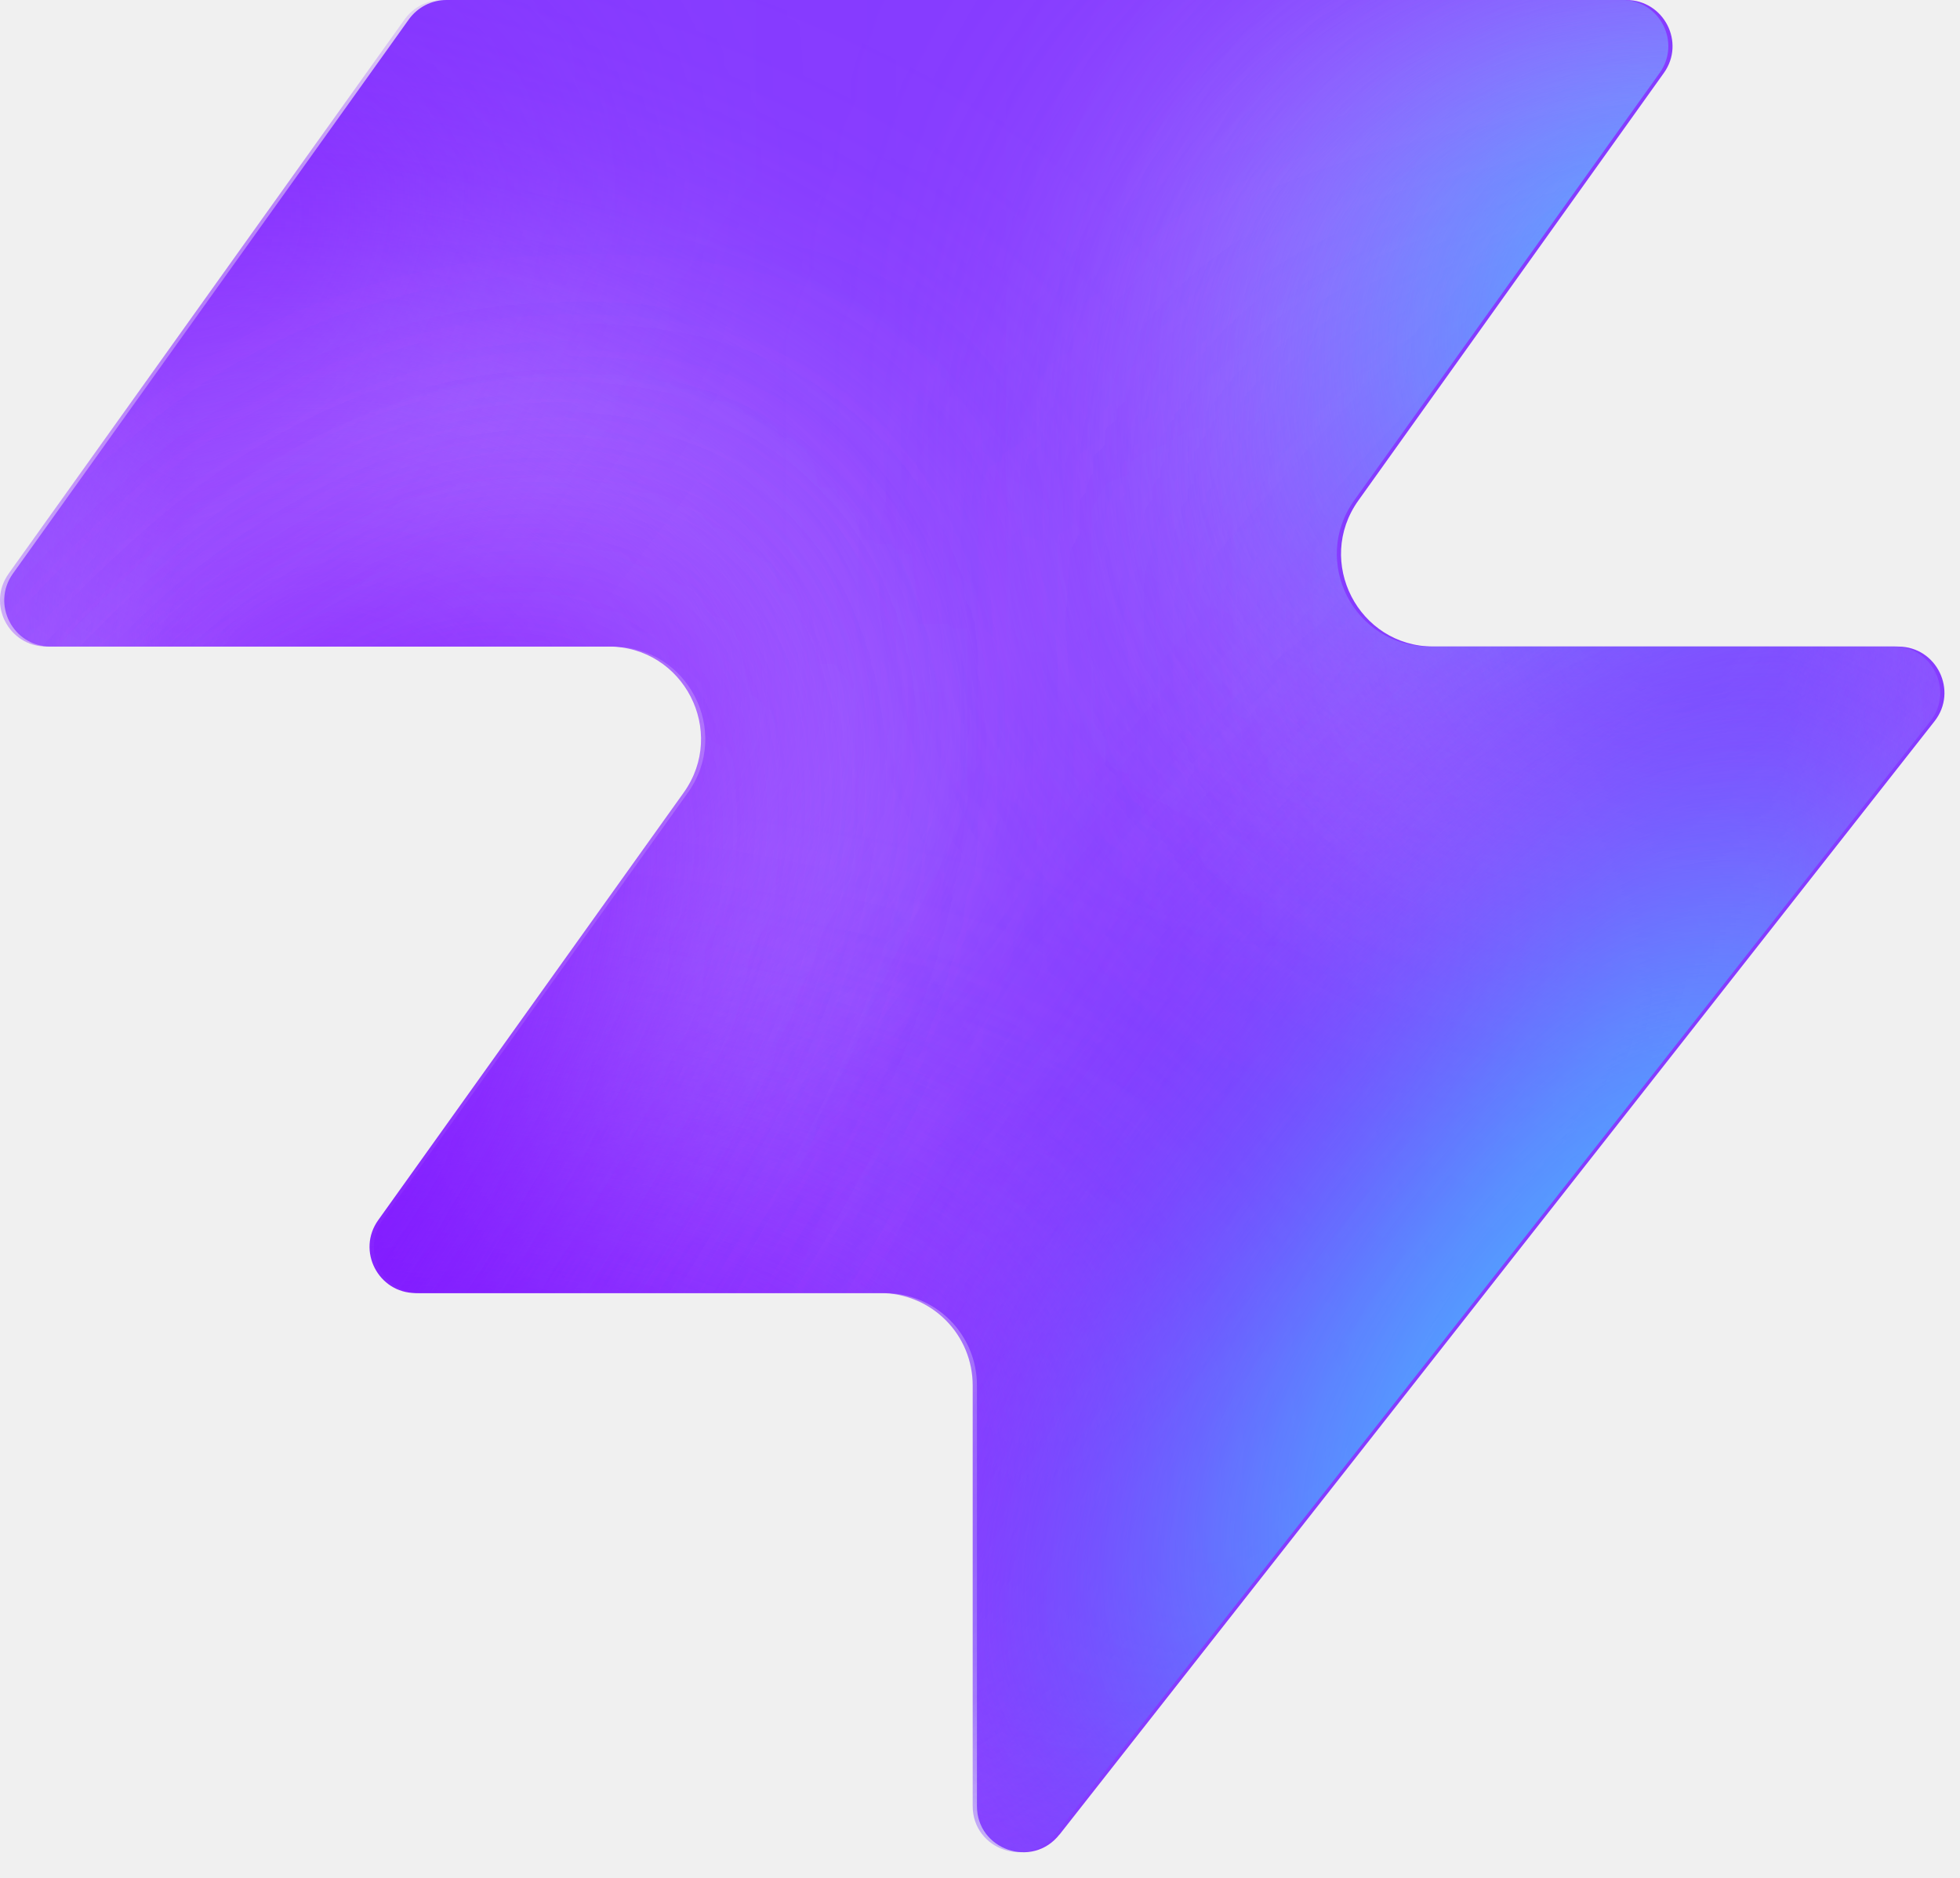
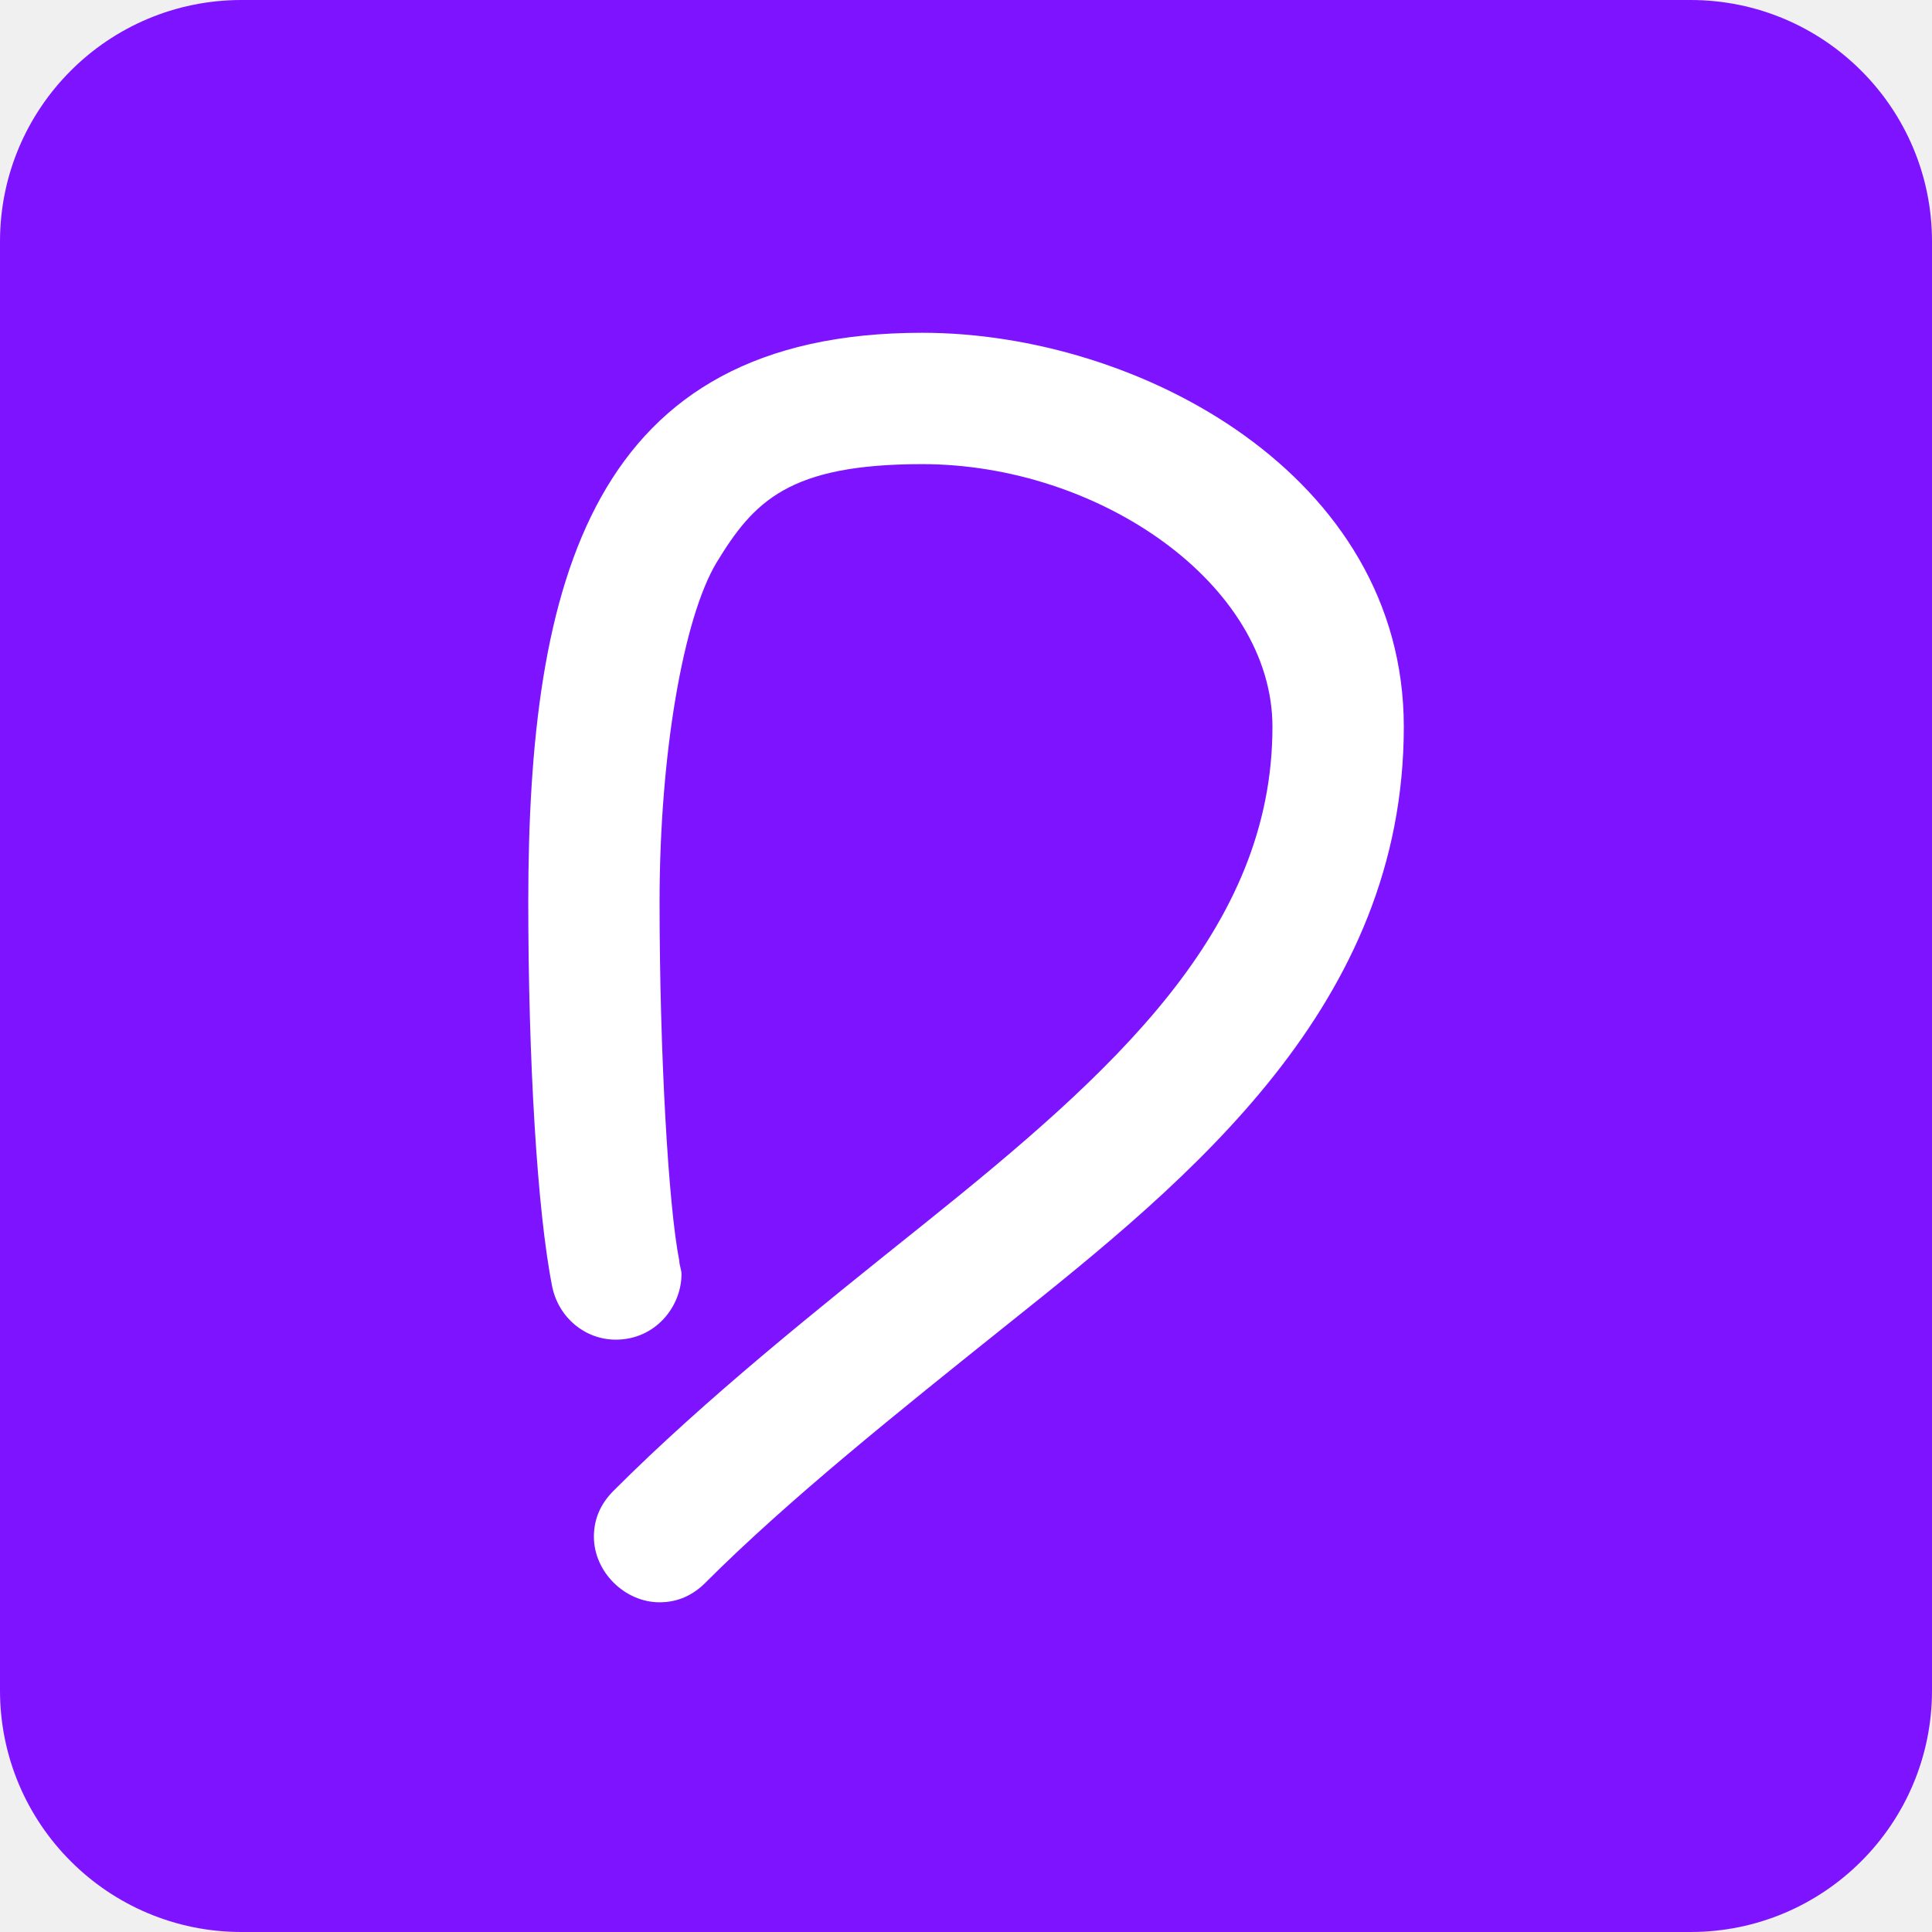
- <svg xmlns="http://www.w3.org/2000/svg" width="48" height="46" fill="none" viewBox="0 0 48 46">
-   <path fill="#863bff" d="M25.946 44.938c-.664.845-2.021.375-2.021-.698V33.937a2.26 2.26 0 0 0-2.262-2.262H10.287c-.92 0-1.456-1.04-.92-1.788l7.48-10.471c1.07-1.497 0-3.578-1.842-3.578H1.237c-.92 0-1.456-1.04-.92-1.788L10.013.474c.214-.297.556-.474.92-.474h28.894c.92 0 1.456 1.04.92 1.788l-7.48 10.471c-1.07 1.498 0 3.579 1.842 3.579h11.377c.943 0 1.473 1.088.89 1.83L25.947 44.94z" style="fill:#863bff;fill:color(display-p3 .525 .23 1);fill-opacity:1" />
-   <mask id="a" width="48" height="46" x="0" y="0" maskUnits="userSpaceOnUse" style="mask-type:alpha">
-     <path fill="#000" d="M25.842 44.938c-.664.844-2.021.375-2.021-.698V33.937a2.26 2.26 0 0 0-2.262-2.262H10.183c-.92 0-1.456-1.04-.92-1.788l7.48-10.471c1.07-1.498 0-3.579-1.842-3.579H1.133c-.92 0-1.456-1.04-.92-1.787L9.91.473c.214-.297.556-.474.92-.474h28.894c.92 0 1.456 1.04.92 1.788l-7.48 10.471c-1.07 1.498 0 3.578 1.842 3.578h11.377c.943 0 1.473 1.088.89 1.832L25.843 44.94z" style="fill:#000;fill-opacity:1" />
-   </mask>
-   <g mask="url(#a)">
-     <g filter="url(#b)">
-       <ellipse cx="5.508" cy="14.704" fill="#ede6ff" rx="5.508" ry="14.704" style="fill:#ede6ff;fill:color(display-p3 .927 .903 1);fill-opacity:1" transform="matrix(.00324 1 1 -.00324 -4.47 31.516)" />
-     </g>
-     <g filter="url(#c)">
-       <ellipse cx="10.399" cy="29.851" fill="#ede6ff" rx="10.399" ry="29.851" style="fill:#ede6ff;fill:color(display-p3 .927 .903 1);fill-opacity:1" transform="matrix(.00324 1 1 -.00324 -39.328 7.883)" />
-     </g>
-     <g filter="url(#d)">
-       <ellipse cx="5.508" cy="30.487" fill="#7e14ff" rx="5.508" ry="30.487" style="fill:#7e14ff;fill:color(display-p3 .492 .077 1);fill-opacity:1" transform="rotate(89.814 -25.913 -14.639)scale(1 -1)" />
-     </g>
-     <g filter="url(#e)">
-       <ellipse cx="5.508" cy="30.599" fill="#7e14ff" rx="5.508" ry="30.599" style="fill:#7e14ff;fill:color(display-p3 .492 .077 1);fill-opacity:1" transform="rotate(89.814 -32.644 -3.334)scale(1 -1)" />
-     </g>
-     <g filter="url(#f)">
-       <ellipse cx="5.508" cy="30.599" fill="#7e14ff" rx="5.508" ry="30.599" style="fill:#7e14ff;fill:color(display-p3 .492 .077 1);fill-opacity:1" transform="matrix(.00324 1 1 -.00324 -34.34 30.47)" />
-     </g>
-     <g filter="url(#g)">
-       <ellipse cx="14.072" cy="22.078" fill="#ede6ff" rx="14.072" ry="22.078" style="fill:#ede6ff;fill:color(display-p3 .927 .903 1);fill-opacity:1" transform="rotate(93.35 24.506 48.493)scale(-1 1)" />
-     </g>
-     <g filter="url(#h)">
-       <ellipse cx="3.47" cy="21.501" fill="#7e14ff" rx="3.47" ry="21.501" style="fill:#7e14ff;fill:color(display-p3 .492 .077 1);fill-opacity:1" transform="rotate(89.009 28.708 47.59)scale(-1 1)" />
-     </g>
-     <g filter="url(#i)">
-       <ellipse cx="3.47" cy="21.501" fill="#7e14ff" rx="3.47" ry="21.501" style="fill:#7e14ff;fill:color(display-p3 .492 .077 1);fill-opacity:1" transform="rotate(89.009 28.708 47.59)scale(-1 1)" />
-     </g>
-     <g filter="url(#j)">
-       <ellipse cx=".387" cy="8.972" fill="#7e14ff" rx="4.407" ry="29.108" style="fill:#7e14ff;fill:color(display-p3 .492 .077 1);fill-opacity:1" transform="rotate(39.51 .387 8.972)" />
-     </g>
-     <g filter="url(#k)">
-       <ellipse cx="47.523" cy="-6.092" fill="#7e14ff" rx="4.407" ry="29.108" style="fill:#7e14ff;fill:color(display-p3 .492 .077 1);fill-opacity:1" transform="rotate(37.892 47.523 -6.092)" />
-     </g>
-     <g filter="url(#l)">
-       <ellipse cx="41.412" cy="6.333" fill="#47bfff" rx="5.971" ry="9.665" style="fill:#47bfff;fill:color(display-p3 .28 .748 1);fill-opacity:1" transform="rotate(37.892 41.412 6.333)" />
-     </g>
-     <g filter="url(#m)">
-       <ellipse cx="-1.879" cy="38.332" fill="#7e14ff" rx="4.407" ry="29.108" style="fill:#7e14ff;fill:color(display-p3 .492 .077 1);fill-opacity:1" transform="rotate(37.892 -1.88 38.332)" />
-     </g>
-     <g filter="url(#n)">
-       <ellipse cx="-1.879" cy="38.332" fill="#7e14ff" rx="4.407" ry="29.108" style="fill:#7e14ff;fill:color(display-p3 .492 .077 1);fill-opacity:1" transform="rotate(37.892 -1.88 38.332)" />
-     </g>
-     <g filter="url(#o)">
-       <ellipse cx="35.651" cy="29.907" fill="#7e14ff" rx="4.407" ry="29.108" style="fill:#7e14ff;fill:color(display-p3 .492 .077 1);fill-opacity:1" transform="rotate(37.892 35.651 29.907)" />
-     </g>
-     <g filter="url(#p)">
-       <ellipse cx="38.418" cy="32.4" fill="#47bfff" rx="5.971" ry="15.297" style="fill:#47bfff;fill:color(display-p3 .28 .748 1);fill-opacity:1" transform="rotate(37.892 38.418 32.4)" />
-     </g>
+ <svg xmlns="http://www.w3.org/2000/svg" viewBox="0 0 64 64">
+   <rect width="64" height="64" rx="8" fill="#7e14ff" />
+   <g fill="#ffffff" transform="translate(17.5 10.3) scale(2.18)">
+     <path d="M5.986 0.332C9.279 0.332 13.304 2.494 13.304 6.319C13.304 10.543 10.077 13.171 7.283 15.399C5.62 16.73 3.957 18.06 2.693 19.324C2.494 19.524 2.261 19.623 1.995 19.623C1.463 19.623 0.997 19.158 0.997 18.626C0.997 18.36 1.097 18.126 1.297 17.927C2.694 16.53 4.357 15.2 6.02 13.869C8.88 11.574 11.308 9.412 11.308 6.319C11.308 4.157 8.68 2.328 5.986 2.328C3.958 2.328 3.426 2.894 2.86 3.825C2.361 4.657 1.995 6.719 1.995 8.98C1.995 11.275 2.129 13.603 2.295 14.435C2.295 14.501 2.328 14.568 2.328 14.635C2.328 15.133 1.929 15.632 1.33 15.632C0.864 15.632 0.465 15.3 0.365 14.834C0.132 13.67 1.34625e-05 11.342 0 8.98C0 4.091 0.964 0.332 5.986 0.332Z" />
  </g>
-   <defs>
-     <filter id="b" width="60.045" height="41.654" x="-19.77" y="16.149" color-interpolation-filters="sRGB" filterUnits="userSpaceOnUse">
-       <feFlood flood-opacity="0" result="BackgroundImageFix" />
-       <feBlend in="SourceGraphic" in2="BackgroundImageFix" result="shape" />
-       <feGaussianBlur result="effect1_foregroundBlur_2002_17158" stdDeviation="7.659" />
-     </filter>
-     <filter id="c" width="90.34" height="51.437" x="-54.613" y="-7.533" color-interpolation-filters="sRGB" filterUnits="userSpaceOnUse">
-       <feFlood flood-opacity="0" result="BackgroundImageFix" />
-       <feBlend in="SourceGraphic" in2="BackgroundImageFix" result="shape" />
-       <feGaussianBlur result="effect1_foregroundBlur_2002_17158" stdDeviation="7.659" />
-     </filter>
-     <filter id="d" width="79.355" height="29.4" x="-49.64" y="2.03" color-interpolation-filters="sRGB" filterUnits="userSpaceOnUse">
-       <feFlood flood-opacity="0" result="BackgroundImageFix" />
-       <feBlend in="SourceGraphic" in2="BackgroundImageFix" result="shape" />
-       <feGaussianBlur result="effect1_foregroundBlur_2002_17158" stdDeviation="4.596" />
-     </filter>
-     <filter id="e" width="79.579" height="29.4" x="-45.045" y="20.029" color-interpolation-filters="sRGB" filterUnits="userSpaceOnUse">
-       <feFlood flood-opacity="0" result="BackgroundImageFix" />
-       <feBlend in="SourceGraphic" in2="BackgroundImageFix" result="shape" />
-       <feGaussianBlur result="effect1_foregroundBlur_2002_17158" stdDeviation="4.596" />
-     </filter>
-     <filter id="f" width="79.579" height="29.4" x="-43.513" y="21.178" color-interpolation-filters="sRGB" filterUnits="userSpaceOnUse">
-       <feFlood flood-opacity="0" result="BackgroundImageFix" />
-       <feBlend in="SourceGraphic" in2="BackgroundImageFix" result="shape" />
-       <feGaussianBlur result="effect1_foregroundBlur_2002_17158" stdDeviation="4.596" />
-     </filter>
-     <filter id="g" width="74.749" height="58.852" x="15.756" y="-17.901" color-interpolation-filters="sRGB" filterUnits="userSpaceOnUse">
-       <feFlood flood-opacity="0" result="BackgroundImageFix" />
-       <feBlend in="SourceGraphic" in2="BackgroundImageFix" result="shape" />
-       <feGaussianBlur result="effect1_foregroundBlur_2002_17158" stdDeviation="7.659" />
-     </filter>
-     <filter id="h" width="61.377" height="25.362" x="23.548" y="2.284" color-interpolation-filters="sRGB" filterUnits="userSpaceOnUse">
-       <feFlood flood-opacity="0" result="BackgroundImageFix" />
-       <feBlend in="SourceGraphic" in2="BackgroundImageFix" result="shape" />
-       <feGaussianBlur result="effect1_foregroundBlur_2002_17158" stdDeviation="4.596" />
-     </filter>
-     <filter id="i" width="61.377" height="25.362" x="23.548" y="2.284" color-interpolation-filters="sRGB" filterUnits="userSpaceOnUse">
-       <feFlood flood-opacity="0" result="BackgroundImageFix" />
-       <feBlend in="SourceGraphic" in2="BackgroundImageFix" result="shape" />
-       <feGaussianBlur result="effect1_foregroundBlur_2002_17158" stdDeviation="4.596" />
-     </filter>
-     <filter id="j" width="56.045" height="63.649" x="-27.636" y="-22.853" color-interpolation-filters="sRGB" filterUnits="userSpaceOnUse">
-       <feFlood flood-opacity="0" result="BackgroundImageFix" />
-       <feBlend in="SourceGraphic" in2="BackgroundImageFix" result="shape" />
-       <feGaussianBlur result="effect1_foregroundBlur_2002_17158" stdDeviation="4.596" />
-     </filter>
-     <filter id="k" width="54.814" height="64.646" x="20.116" y="-38.415" color-interpolation-filters="sRGB" filterUnits="userSpaceOnUse">
-       <feFlood flood-opacity="0" result="BackgroundImageFix" />
-       <feBlend in="SourceGraphic" in2="BackgroundImageFix" result="shape" />
-       <feGaussianBlur result="effect1_foregroundBlur_2002_17158" stdDeviation="4.596" />
-     </filter>
-     <filter id="l" width="33.541" height="35.313" x="24.641" y="-11.323" color-interpolation-filters="sRGB" filterUnits="userSpaceOnUse">
-       <feFlood flood-opacity="0" result="BackgroundImageFix" />
-       <feBlend in="SourceGraphic" in2="BackgroundImageFix" result="shape" />
-       <feGaussianBlur result="effect1_foregroundBlur_2002_17158" stdDeviation="4.596" />
-     </filter>
-     <filter id="m" width="54.814" height="64.646" x="-29.286" y="6.009" color-interpolation-filters="sRGB" filterUnits="userSpaceOnUse">
-       <feFlood flood-opacity="0" result="BackgroundImageFix" />
-       <feBlend in="SourceGraphic" in2="BackgroundImageFix" result="shape" />
-       <feGaussianBlur result="effect1_foregroundBlur_2002_17158" stdDeviation="4.596" />
-     </filter>
-     <filter id="n" width="54.814" height="64.646" x="-29.286" y="6.009" color-interpolation-filters="sRGB" filterUnits="userSpaceOnUse">
-       <feFlood flood-opacity="0" result="BackgroundImageFix" />
-       <feBlend in="SourceGraphic" in2="BackgroundImageFix" result="shape" />
-       <feGaussianBlur result="effect1_foregroundBlur_2002_17158" stdDeviation="4.596" />
-     </filter>
-     <filter id="o" width="54.814" height="64.646" x="8.244" y="-2.416" color-interpolation-filters="sRGB" filterUnits="userSpaceOnUse">
-       <feFlood flood-opacity="0" result="BackgroundImageFix" />
-       <feBlend in="SourceGraphic" in2="BackgroundImageFix" result="shape" />
-       <feGaussianBlur result="effect1_foregroundBlur_2002_17158" stdDeviation="4.596" />
-     </filter>
-     <filter id="p" width="39.409" height="43.623" x="18.713" y="10.588" color-interpolation-filters="sRGB" filterUnits="userSpaceOnUse">
-       <feFlood flood-opacity="0" result="BackgroundImageFix" />
-       <feBlend in="SourceGraphic" in2="BackgroundImageFix" result="shape" />
-       <feGaussianBlur result="effect1_foregroundBlur_2002_17158" stdDeviation="4.596" />
-     </filter>
-   </defs>
</svg>
